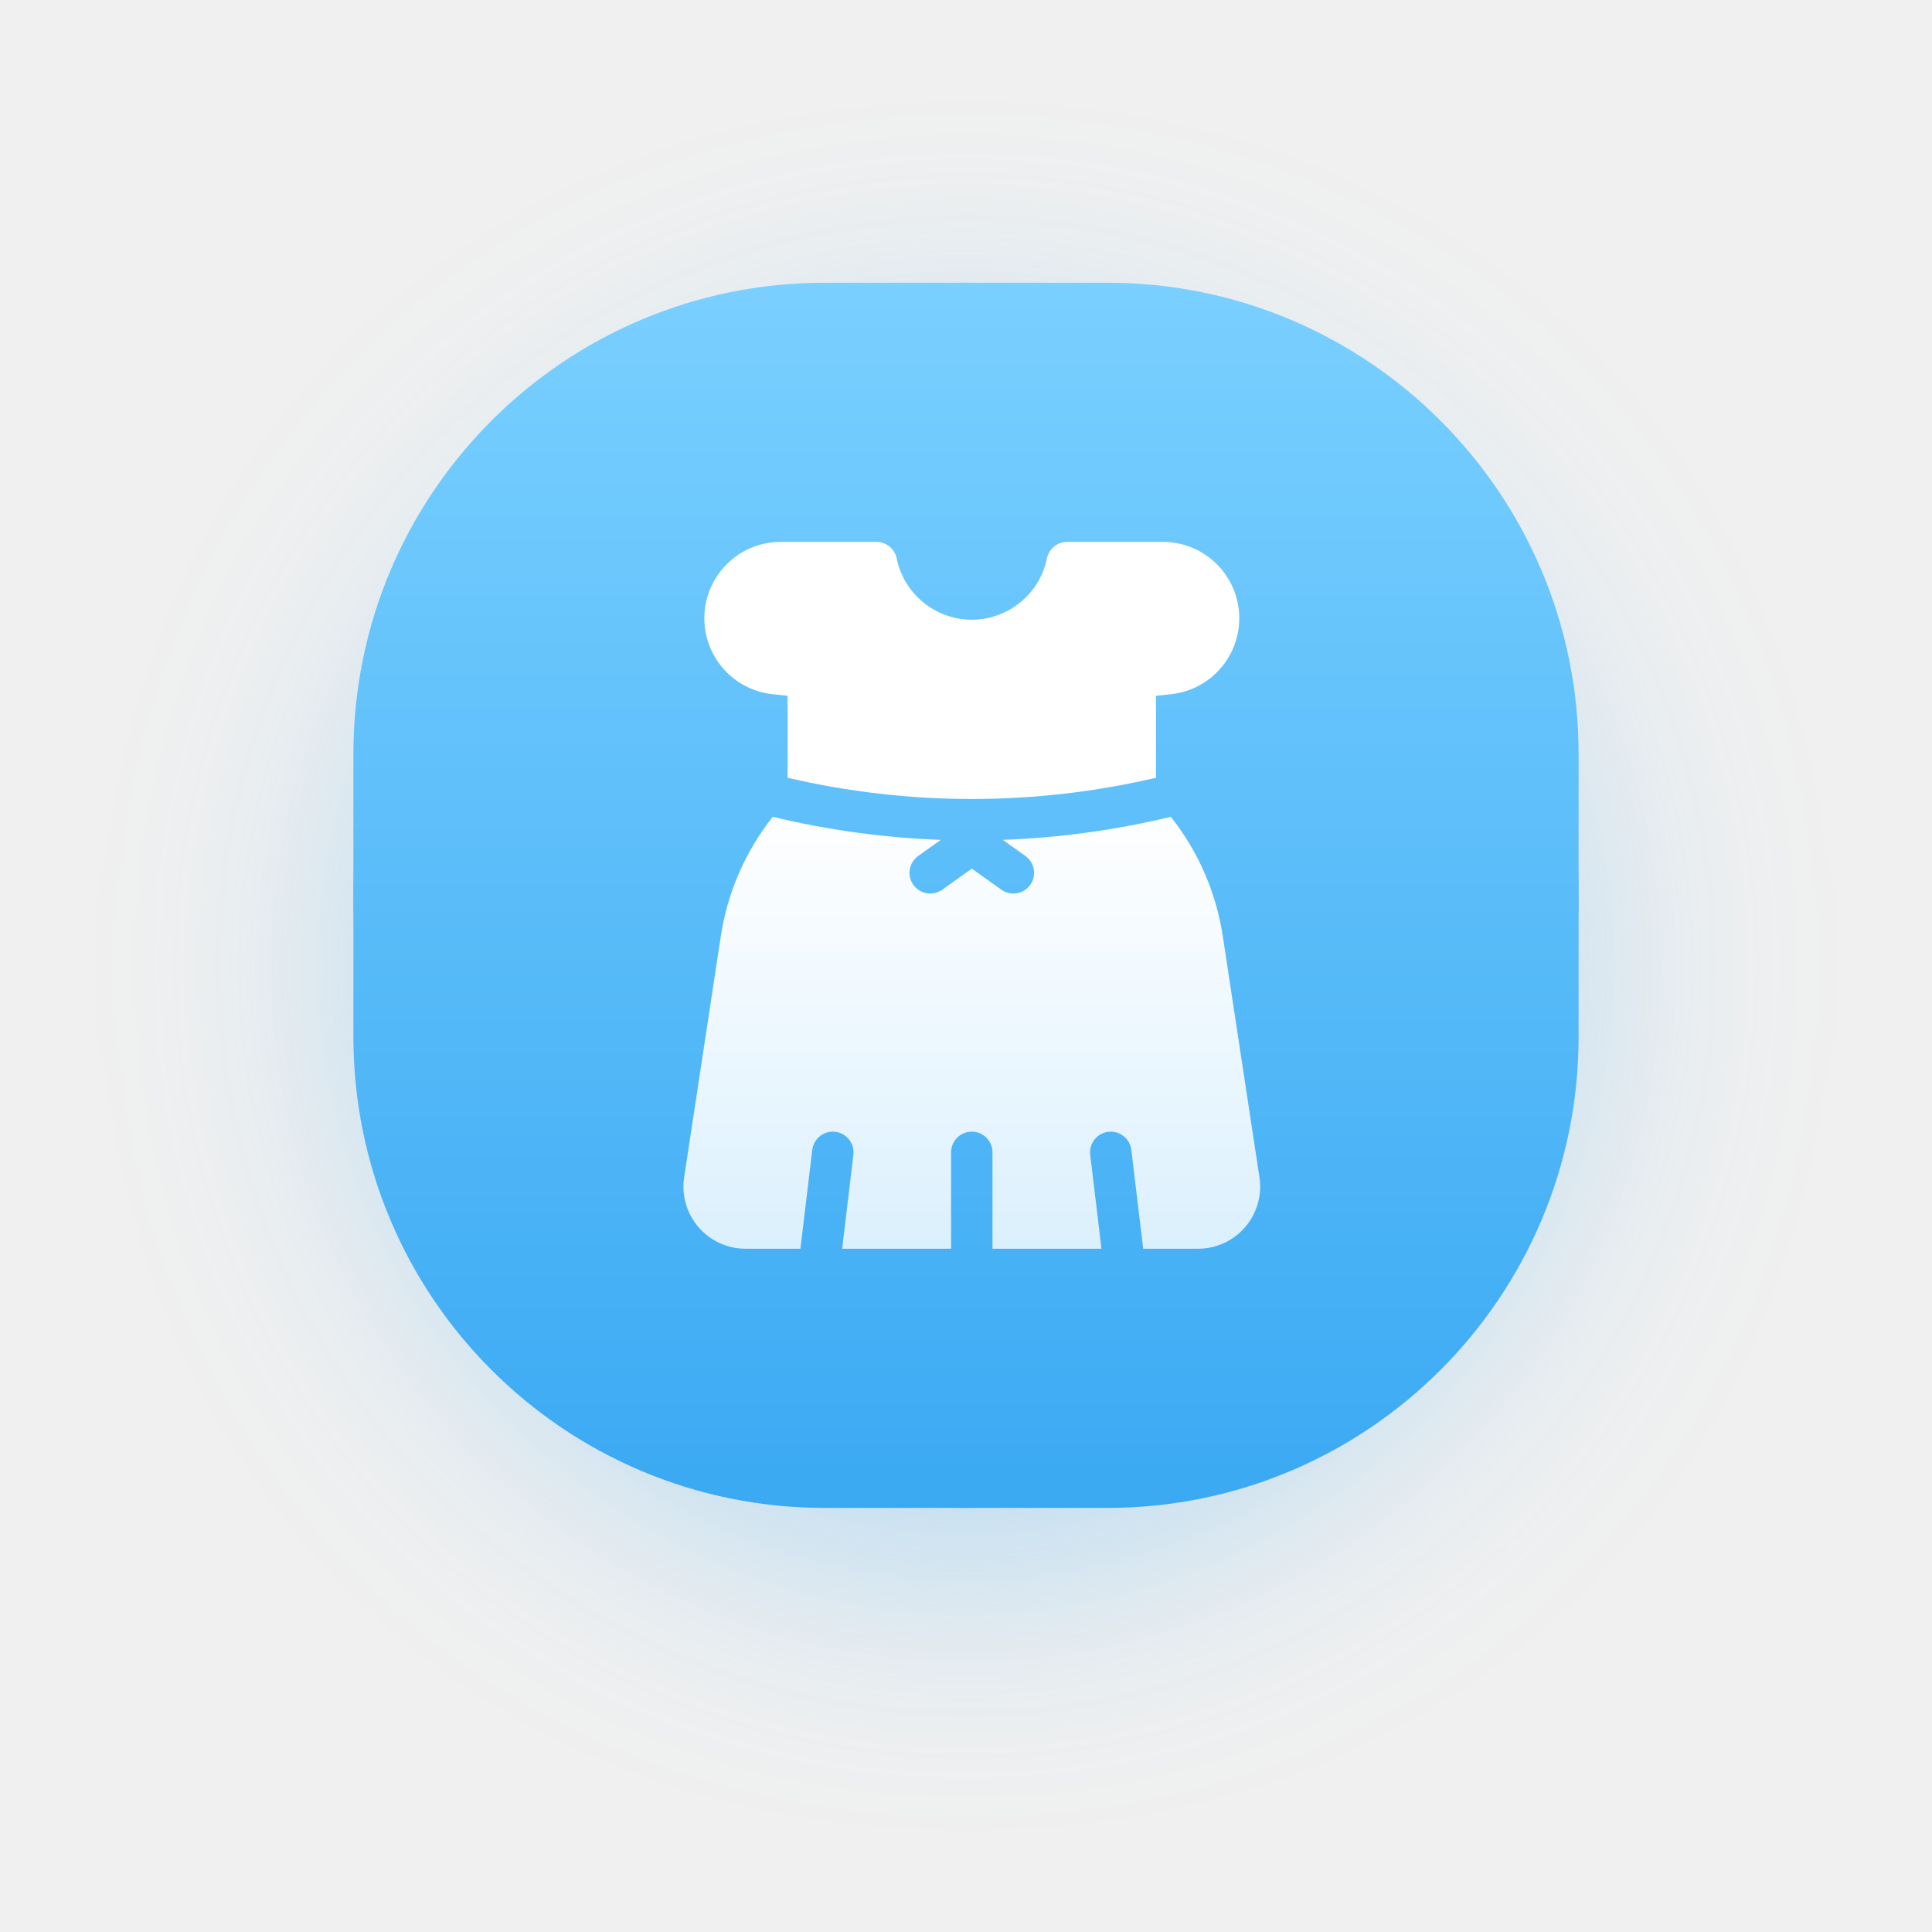
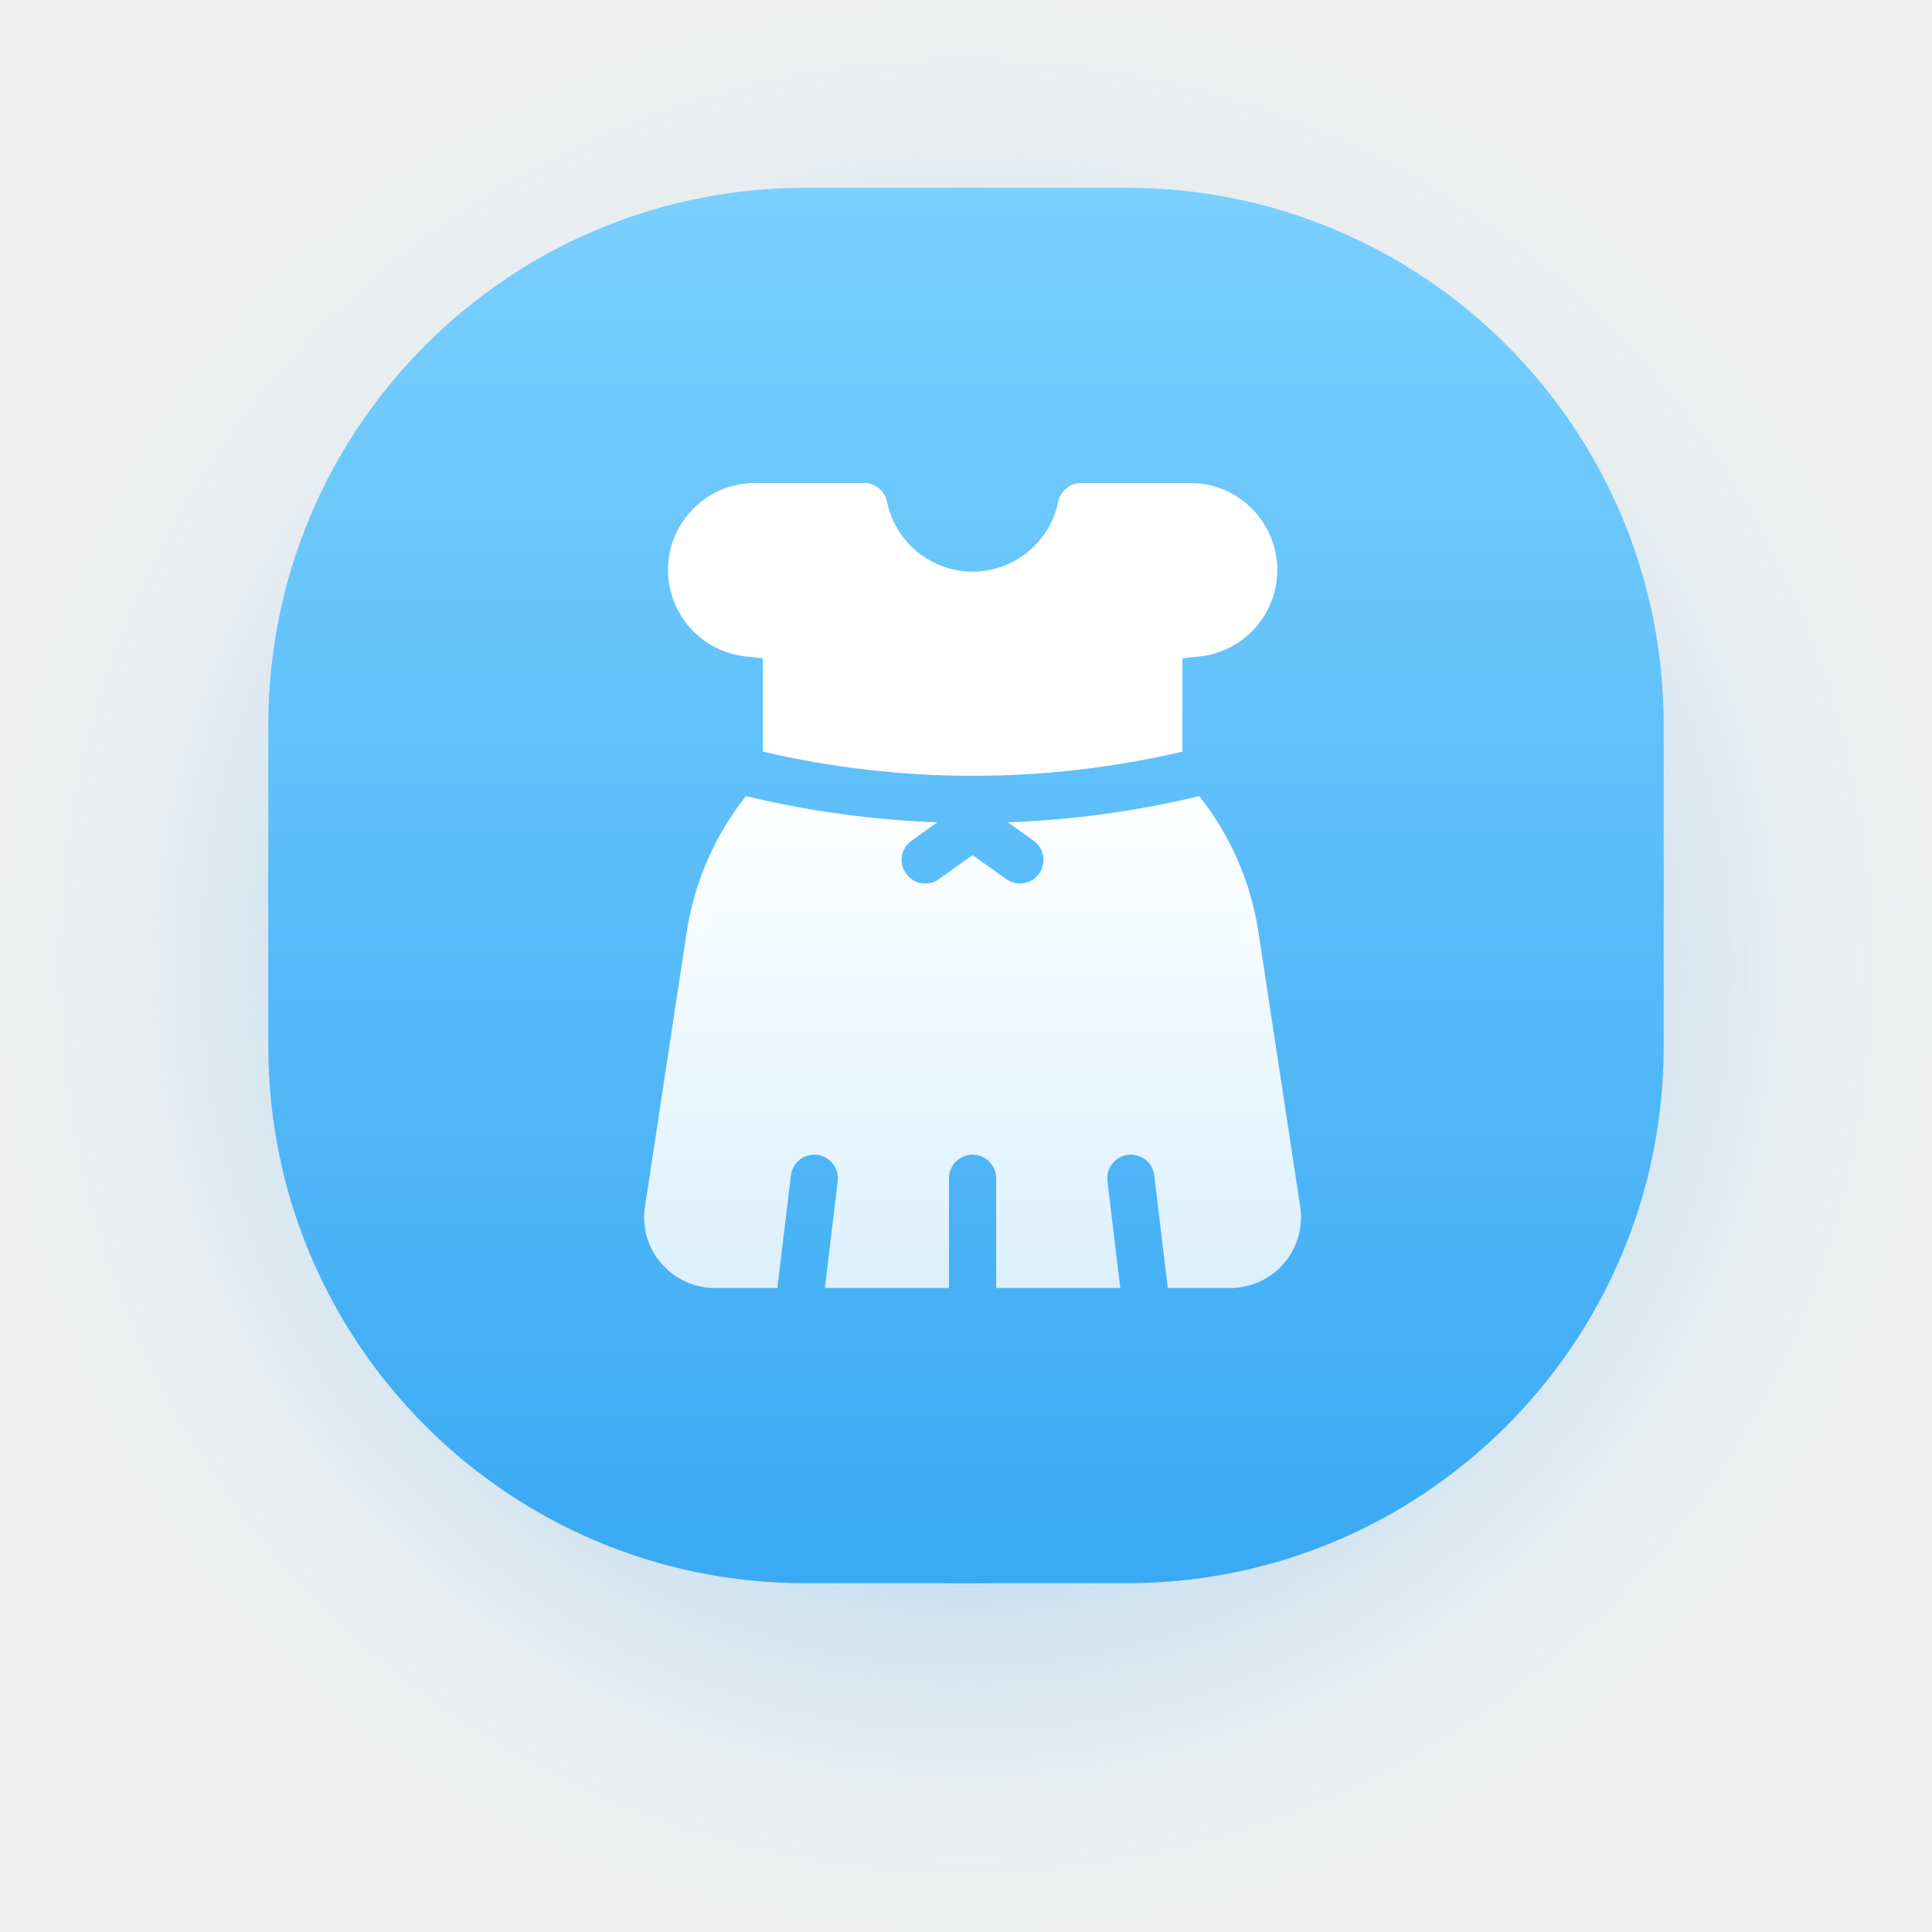
- <svg xmlns="http://www.w3.org/2000/svg" fill="none" version="1.1" width="82" height="82" viewBox="0 0 82 82">
-   <defs>
-     <filter id="master_svg0_0_1776" filterUnits="objectBoundingBox" color-interpolation-filters="sRGB" x="-20" y="-17" width="92" height="92">
-       <feFlood flood-opacity="0" result="BackgroundImageFix" />
-       <feColorMatrix in="SourceAlpha" type="matrix" values="0 0 0 0 0 0 0 0 0 0 0 0 0 0 0 0 0 0 127 0" />
-       <feOffset dy="3" dx="0" />
-       <feGaussianBlur stdDeviation="5" />
-       <feColorMatrix type="matrix" values="0 0 0 0 0.231 0 0 0 0 0.667 0 0 0 0 0.953 0 0 0 0.3 0" />
-       <feBlend mode="normal" in2="BackgroundImageFix" result="effect1_dropShadow" />
-       <feBlend mode="normal" in="SourceGraphic" in2="effect1_dropShadow" result="shape" />
-     </filter>
-     <linearGradient x1="0" y1="0" x2="0" y2="1" id="master_svg1_0_1773">
-       <stop offset="0%" stop-color="#7AD0FF" stop-opacity="1" />
-       <stop offset="100%" stop-color="#3AA9F3" stop-opacity="1" />
-     </linearGradient>
-     <linearGradient x1="0" y1="0" x2="0" y2="1" id="master_svg2_0_1773">
-       <stop offset="0%" stop-color="#7AD0FF" stop-opacity="1" />
-       <stop offset="100%" stop-color="#3AA9F3" stop-opacity="1" />
-     </linearGradient>
-     <linearGradient x1="-0.025" y1="-0.05" x2="-0.025" y2="1" id="master_svg3_0_1780">
-       <stop offset="0%" stop-color="#FFFFFF" stop-opacity="1" />
-       <stop offset="100%" stop-color="#FFFFFF" stop-opacity="0.802" />
-     </linearGradient>
-   </defs>
-   <g>
-     <g>
-       <g filter="url(#master_svg0_0_1776)">
-         <path d="M67,38Q67,38.638,66.969,39.276Q66.937,39.913,66.875,40.548Q66.812,41.184,66.719,41.815Q66.625,42.446,66.5,43.072Q66.376,43.698,66.221,44.318Q66.066,44.937,65.88,45.547Q65.695,46.158,65.48,46.759Q65.265,47.36,65.021,47.95Q64.777,48.539,64.504,49.116Q64.231,49.693,63.93,50.256Q63.629,50.819,63.301,51.367Q62.973,51.914,62.618,52.445Q62.264,52.975,61.883,53.488Q61.503,54.001,61.098,54.494Q60.693,54.988,60.265,55.461Q59.836,55.933,59.385,56.385Q58.933,56.836,58.461,57.265Q57.988,57.693,57.494,58.098Q57.001,58.503,56.488,58.883Q55.975,59.264,55.445,59.618Q54.914,59.973,54.367,60.301Q53.819,60.629,53.256,60.93Q52.693,61.231,52.116,61.504Q51.539,61.777,50.95,62.021Q50.36,62.265,49.759,62.48Q49.158,62.695,48.547,62.88Q47.937,63.066,47.318,63.221Q46.698,63.376,46.072,63.5Q45.446,63.625,44.815,63.719Q44.184,63.812,43.548,63.875Q42.913,63.937,42.276,63.969Q41.638,64,41,64Q40.362,64,39.724,63.969Q39.087,63.937,38.452,63.875Q37.816,63.812,37.185,63.719Q36.554,63.625,35.928,63.5Q35.302,63.376,34.683,63.221Q34.063,63.066,33.453,62.88Q32.842,62.695,32.241,62.48Q31.64,62.265,31.05,62.021Q30.46,61.777,29.884,61.504Q29.307,61.231,28.744,60.93Q28.181,60.629,27.633,60.301Q27.086,59.973,26.555,59.618Q26.024,59.264,25.512,58.883Q24.999,58.503,24.506,58.098Q24.012,57.693,23.539,57.265Q23.067,56.836,22.615,56.385Q22.164,55.933,21.735,55.461Q21.307,54.988,20.902,54.494Q20.497,54.001,20.117,53.488Q19.736,52.975,19.382,52.445Q19.027,51.914,18.699,51.367Q18.371,50.819,18.07,50.256Q17.769,49.693,17.496,49.116Q17.223,48.539,16.979,47.95Q16.735,47.36,16.52,46.759Q16.305,46.158,16.12,45.547Q15.934,44.937,15.779,44.318Q15.624,43.698,15.5,43.072Q15.375,42.446,15.281,41.815Q15.188,41.184,15.125,40.548Q15.063,39.913,15.031,39.276Q15,38.638,15,38Q15,37.362,15.031,36.724Q15.063,36.087,15.125,35.452Q15.188,34.816,15.281,34.185Q15.375,33.554,15.5,32.928Q15.624,32.302,15.779,31.683Q15.934,31.063,16.12,30.453Q16.305,29.842,16.52,29.241Q16.735,28.64,16.979,28.05Q17.223,27.46,17.496,26.884Q17.769,26.307,18.07,25.744Q18.371,25.181,18.699,24.633Q19.027,24.086,19.382,23.555Q19.736,23.024,20.117,22.512Q20.497,21.999,20.902,21.506Q21.307,21.012,21.735,20.539Q22.164,20.067,22.615,19.615Q23.067,19.164,23.539,18.735Q24.012,18.307,24.506,17.902Q24.999,17.497,25.512,17.117Q26.024,16.736,26.555,16.382Q27.086,16.027,27.633,15.699Q28.181,15.371,28.744,15.07Q29.307,14.769,29.884,14.496Q30.46,14.223,31.05,13.979Q31.64,13.735,32.241,13.52Q32.842,13.305,33.453,13.12Q34.063,12.934,34.683,12.779Q35.302,12.624,35.928,12.5Q36.554,12.375,37.185,12.281Q37.816,12.188,38.452,12.125Q39.087,12.063,39.724,12.031Q40.362,12,41,12Q41.638,12,42.276,12.031Q42.913,12.063,43.548,12.125Q44.184,12.188,44.815,12.281Q45.446,12.375,46.072,12.5Q46.698,12.624,47.318,12.779Q47.937,12.934,48.547,13.12Q49.158,13.305,49.759,13.52Q50.36,13.735,50.95,13.979Q51.539,14.223,52.116,14.496Q52.693,14.769,53.256,15.07Q53.819,15.371,54.367,15.699Q54.914,16.027,55.445,16.382Q55.975,16.736,56.488,17.117Q57.001,17.497,57.494,17.902Q57.988,18.307,58.461,18.735Q58.933,19.164,59.385,19.615Q59.836,20.067,60.265,20.539Q60.693,21.012,61.098,21.506Q61.503,21.999,61.883,22.512Q62.264,23.024,62.618,23.555Q62.973,24.086,63.301,24.633Q63.629,25.181,63.93,25.744Q64.231,26.307,64.504,26.884Q64.777,27.46,65.021,28.05Q65.265,28.64,65.48,29.241Q65.695,29.842,65.88,30.453Q66.066,31.063,66.221,31.683Q66.376,32.302,66.5,32.928Q66.625,33.554,66.719,34.185Q66.812,34.816,66.875,35.452Q66.937,36.087,66.969,36.724Q67,37.362,67,38Z" fill="url(#master_svg1_0_1773)" fill-opacity="1" />
-       </g>
-       <g>
-         <rect x="15" y="12" width="52" height="52" rx="20" fill="url(#master_svg2_0_1773)" fill-opacity="1" />
-       </g>
-       <g>
-         <g>
-           <path d="M53.455,49.967C53.455,49.967,51.899,39.735,51.899,39.735C51.616,37.872,50.85,36.128,49.694,34.668C47.347,35.232,44.957,35.559,42.561,35.646C42.561,35.646,43.521,36.33,43.521,36.33C43.917,36.612,44.009,37.161,43.727,37.556C43.555,37.797,43.285,37.925,43.01,37.925C42.834,37.925,42.656,37.872,42.501,37.762C42.501,37.762,41.246,36.867,41.246,36.867C41.246,36.867,39.991,37.762,39.991,37.762C39.836,37.872,39.658,37.925,39.482,37.925C39.207,37.925,38.937,37.797,38.765,37.556C38.483,37.161,38.576,36.612,38.971,36.33C38.971,36.33,39.931,35.646,39.931,35.646C37.535,35.559,35.145,35.232,32.798,34.668C31.642,36.128,30.876,37.872,30.593,39.735C30.593,39.735,29.037,49.967,29.037,49.967C28.921,50.728,29.143,51.498,29.644,52.082C30.145,52.665,30.874,53,31.644,53C31.644,53,33.972,53,33.972,53C33.972,53,34.475,48.805,34.475,48.805C34.533,48.323,34.97,47.979,35.452,48.037C35.934,48.095,36.278,48.532,36.22,49.014C36.22,49.014,35.743,53,35.743,53C35.743,53,40.367,53,40.367,53C40.367,53,40.367,48.91,40.367,48.91C40.367,48.424,40.761,48.031,41.246,48.031C41.731,48.031,42.125,48.424,42.125,48.91C42.125,48.91,42.125,53,42.125,53C42.125,53,46.75,53,46.75,53C46.75,53,46.272,49.014,46.272,49.014C46.214,48.532,46.558,48.095,47.04,48.037C47.523,47.979,47.96,48.323,48.017,48.805C48.017,48.805,48.52,53,48.52,53C48.52,53,50.848,53,50.848,53C51.618,53,52.347,52.665,52.848,52.082C53.35,51.498,53.571,50.728,53.455,49.967Z" fill="url(#master_svg3_0_1780)" fill-opacity="1" />
-         </g>
-         <g>
-           <path d="M52.236,24.751C51.676,23.671,50.573,23,49.357,23C49.357,23,45.296,23,45.296,23C44.878,23,44.518,23.294,44.434,23.703C44.128,25.21,42.787,26.303,41.246,26.303C39.706,26.303,38.365,25.21,38.058,23.703C37.974,23.294,37.614,23,37.197,23C37.197,23,33.135,23,33.135,23C31.919,23,30.816,23.671,30.257,24.751C29.764,25.703,29.773,26.834,30.281,27.778C30.789,28.722,31.729,29.352,32.795,29.465C32.795,29.465,33.428,29.531,33.428,29.531C33.428,29.531,33.428,33.01,33.428,33.01C38.571,34.212,43.921,34.212,49.064,33.01C49.064,33.01,49.064,29.531,49.064,29.531C49.064,29.531,49.697,29.465,49.697,29.465C50.763,29.352,51.703,28.722,52.211,27.778C52.719,26.834,52.728,25.703,52.236,24.751Z" fill="#FFFFFF" fill-opacity="1" />
-         </g>
-       </g>
-     </g>
+ <svg xmlns="http://www.w3.org/2000/svg" fill="none" height="72" viewBox="0 0 72 72" width="72">
+   <filter id="a" color-interpolation-filters="sRGB" filterUnits="userSpaceOnUse" height="72" width="72" x="0" y="0">
+     <feFlood flood-opacity="0" result="BackgroundImageFix" />
+     <feColorMatrix in="SourceAlpha" result="hardAlpha" type="matrix" values="0 0 0 0 0 0 0 0 0 0 0 0 0 0 0 0 0 0 127 0" />
+     <feOffset dy="3" />
+     <feGaussianBlur stdDeviation="5" />
+     <feColorMatrix type="matrix" values="0 0 0 0 0.231 0 0 0 0 0.667 0 0 0 0 0.953 0 0 0 0.3 0" />
+     <feBlend in2="BackgroundImageFix" mode="normal" result="effect1_dropShadow_402_6831" />
+     <feBlend in="SourceGraphic" in2="effect1_dropShadow_402_6831" mode="normal" result="shape" />
+   </filter>
+   <linearGradient id="b" gradientUnits="userSpaceOnUse" x1="10" x2="10" y1="7" y2="59">
+     <stop offset="0" stop-color="#7ad0ff" />
+     <stop offset="1" stop-color="#3aa9f3" />
+   </linearGradient>
+   <linearGradient id="c" gradientUnits="userSpaceOnUse" x1="23.39" x2="23.39" y1="28.744" y2="48">
+     <stop offset="0" stop-color="#fff" />
+     <stop offset="1" stop-color="#fff" stop-opacity=".802" />
+   </linearGradient>
+   <g filter="url(#a)">
+     <path d="m36 59c14.359 0 26-11.641 26-26s-11.641-26-26-26-26 11.641-26 26 11.641 26 26 26z" fill="url(#b)" />
  </g>
+   <rect fill="url(#b)" height="52" rx="20" width="52" x="10" y="7" />
+   <path d="m48.455 44.967-1.556-10.232c-.283-1.863-1.05-3.607-2.205-5.067-2.348.565-4.737.891-7.134.978l.96.684c.395.282.487.831.206 1.226-.172.241-.442.369-.717.369-.176 0-.355-.053-.509-.163l-1.255-.894-1.255.894c-.155.11-.333.163-.509.163-.275 0-.545-.128-.717-.369-.282-.395-.19-.944.206-1.226l.96-.684c-2.396-.087-4.786-.413-7.133-.978-1.155 1.46-1.922 3.205-2.205 5.067l-1.556 10.232c-.116.761.105 1.532.607 2.115s1.23.918 2.0.918h2.328l.503-4.195c.058-.482.495-.826.977-.768.482.058.826.495.768.977l-.478 3.986h4.625v-4.09c0-.485.394-.879.879-.879s.879.394.879.879v4.09h4.625l-.478-3.986c-.058-.482.286-.919.768-.977.482-.058.919.286.977.768l.503 4.195h2.329c.769 0 1.498-.335 2-.918.501-.584.723-1.354.607-2.115z" fill="url(#c)" />
+   <path d="m47.236 19.751c-.559-1.08-1.662-1.751-2.878-1.751h-4.062c-.418 0-.778.294-.861.704-.307 1.506-1.648 2.6-3.188 2.6s-2.881-1.093-3.188-2.6c-.083-.409-.443-.704-.861-.704h-4.062c-1.216 0-2.319.671-2.878 1.751-.493.952-.484 2.083.025 3.027.508.944 1.448 1.574 2.514 1.687l.633.067v3.479c5.143 1.202 10.492 1.202 15.636 0v-3.479l.633-.067c1.066-.112 2.006-.743 2.514-1.687s.517-2.075.025-3.027z" fill="#fff" />
</svg>
